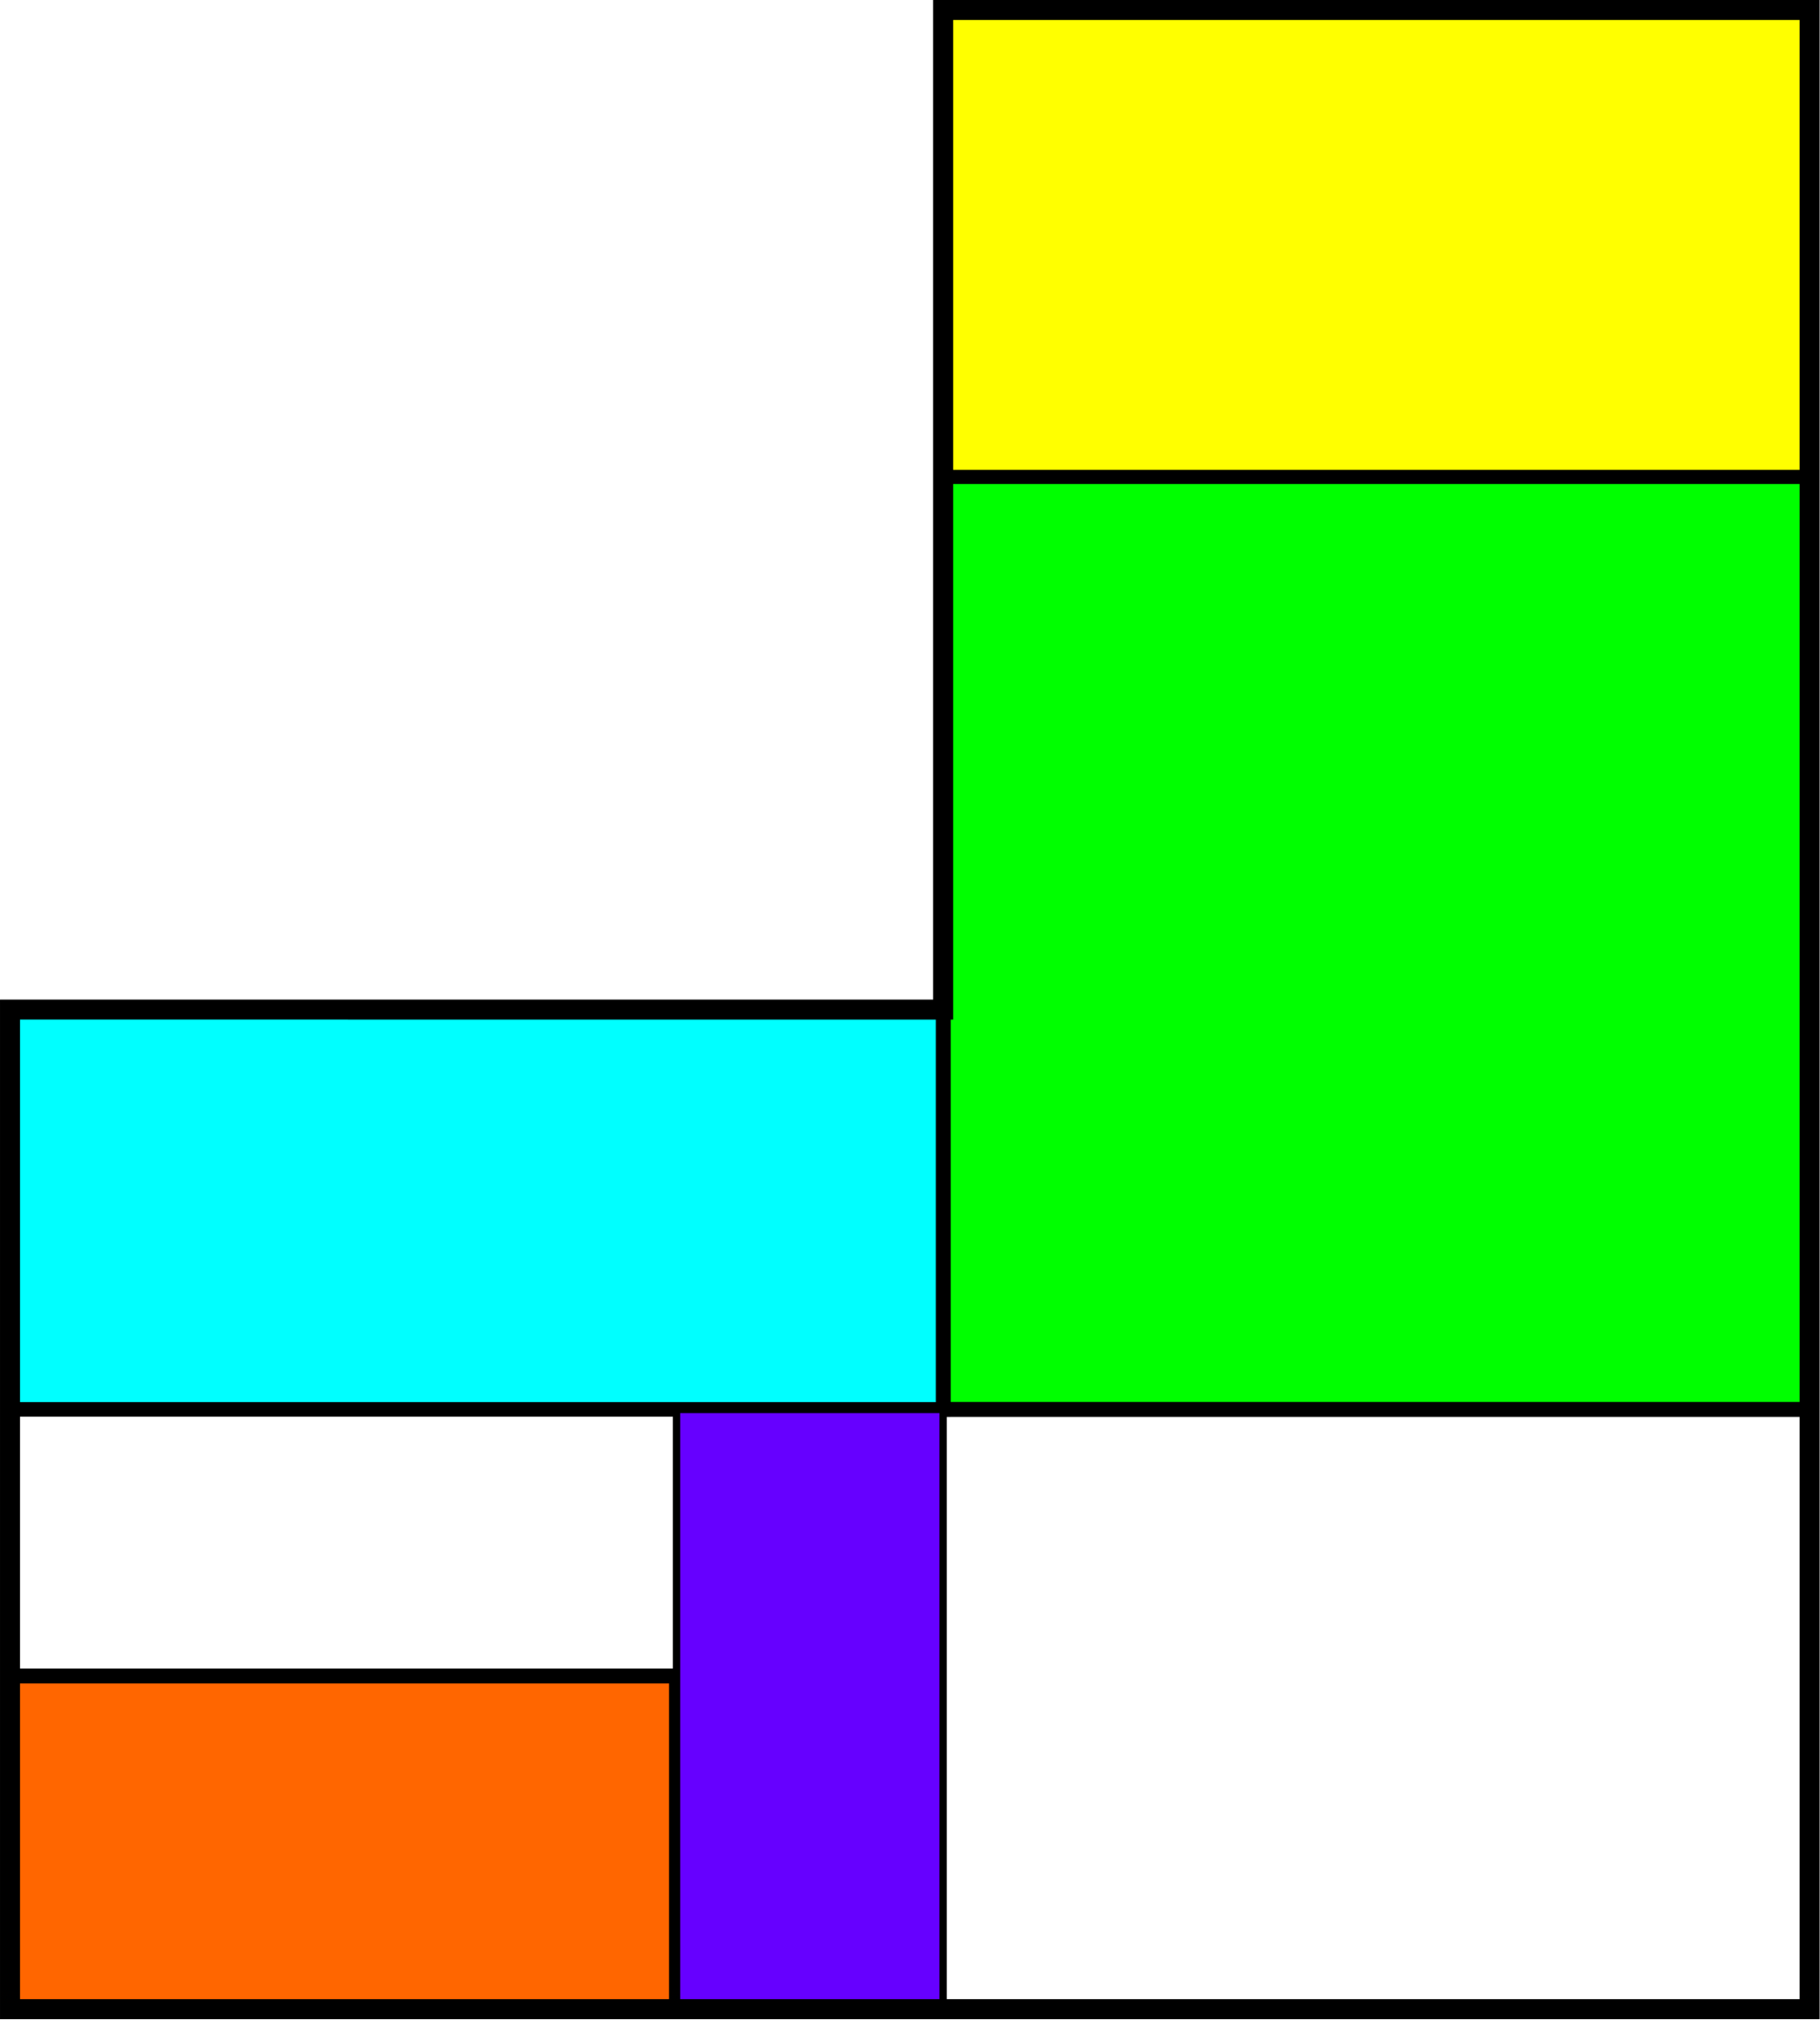
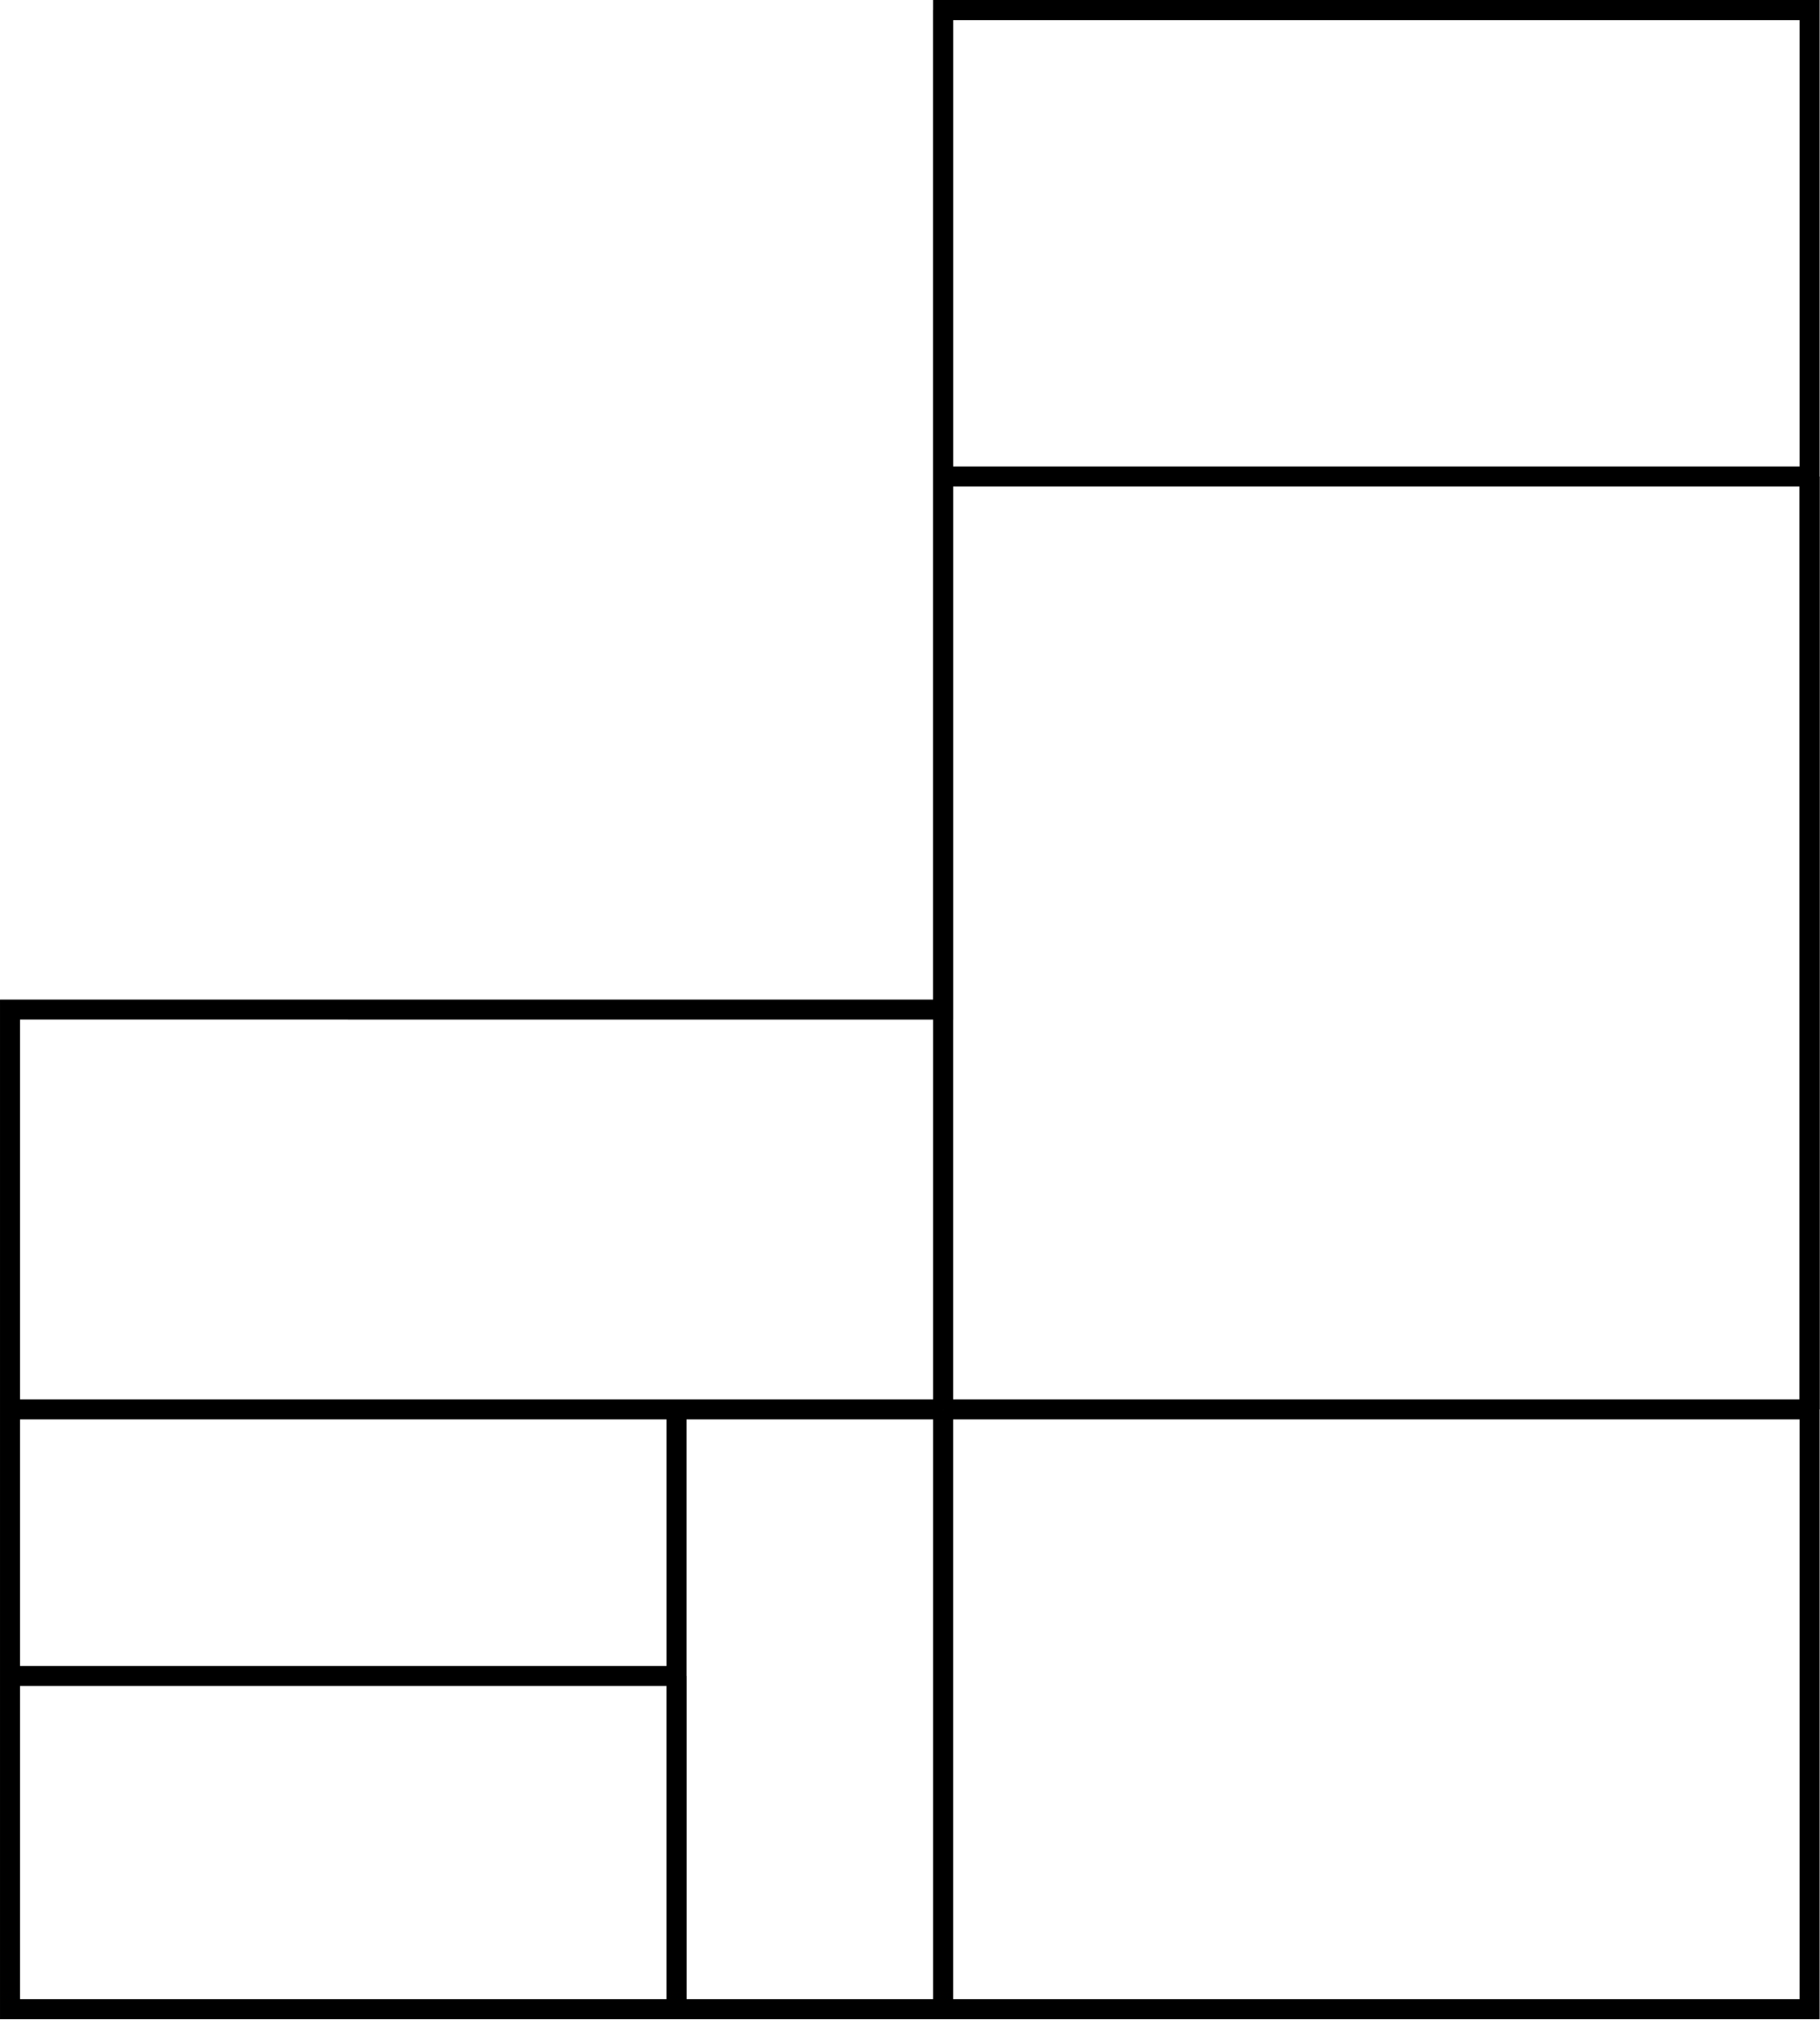
<svg xmlns="http://www.w3.org/2000/svg" xmlns:ns1="http://www.openswatchbook.org/uri/2009/osb" width="273" height="303" viewBox="0 0 72.231 80.169" version="1.1" id="svg8">
  <defs id="defs2">
    <linearGradient id="linearGradient830" ns1:paint="solid">
      <stop style="stop-color:#000000;stop-opacity:1;" offset="0" id="stop828" />
    </linearGradient>
  </defs>
-   <g id="layer6" transform="translate(-2.248958,-2.248955)">
+   <g id="layer7">
+     <g id="g1399" style="stroke-width:0.794;stroke-miterlimit:4;stroke-dasharray:none">
+       <path id="path1366" d="M 37.439,0.397 H 71.834" style="fill:none;stroke:#000000;stroke-width:0.794;stroke-linecap:butt;stroke-linejoin:miter;stroke-miterlimit:4;stroke-dasharray:none;stroke-opacity:1" />
+       <path id="path1368" d="M 71.834,18.918 H 37.439" style="fill:none;stroke:#000000;stroke-width:0.794;stroke-linecap:butt;stroke-linejoin:miter;stroke-miterlimit:4;stroke-dasharray:none;stroke-opacity:1" />
+       <path id="path1370" d="M 37.439,0.397 V 55.959" style="fill:none;stroke:#000000;stroke-width:0.794;stroke-linecap:butt;stroke-linejoin:miter;stroke-miterlimit:4;stroke-dasharray:none;stroke-opacity:1" />
+       <path id="path1372" d="M 71.834,55.959 V 18.918" style="fill:none;stroke:#000000;stroke-width:0.794;stroke-linecap:butt;stroke-linejoin:miter;stroke-miterlimit:4;stroke-dasharray:none;stroke-opacity:1" />
+       <path id="path1374" d="M 37.439,55.959 H 71.834" style="fill:none;stroke:#000000;stroke-width:0.794;stroke-linecap:butt;stroke-linejoin:miter;stroke-miterlimit:4;stroke-dasharray:none;stroke-opacity:1" />
+       <path id="path1376" d="M 0.397,55.959 H 37.439" style="fill:none;stroke:#000000;stroke-width:0.794;stroke-linecap:butt;stroke-linejoin:miter;stroke-miterlimit:4;stroke-dasharray:none;stroke-opacity:1" />
+       <path id="path1378" d="m 0.397,66.543 c 1.074,-0.184 1.074,-0.184 0,0" style="fill:none;stroke:#000000;stroke-width:0.794;stroke-linecap:butt;stroke-linejoin:miter;stroke-miterlimit:4;stroke-dasharray:none;stroke-opacity:1" />
+       <path id="path1380" d="M 26.855,66.543 V 79.772" style="fill:none;stroke:#000000;stroke-width:0.794;stroke-linecap:butt;stroke-linejoin:miter;stroke-miterlimit:4;stroke-dasharray:none;stroke-opacity:1" />
+       <path id="path1382" d="M 26.855,66.543 H 0.397" style="fill:none;stroke:#000000;stroke-width:0.794;stroke-linecap:butt;stroke-linejoin:miter;stroke-miterlimit:4;stroke-dasharray:none;stroke-opacity:1" />
+       <path id="path1384" d="m 26.855,55.959 v 23.812" style="fill:none;stroke:#000000;stroke-width:0.794;stroke-linecap:butt;stroke-linejoin:miter;stroke-miterlimit:4;stroke-dasharray:none;stroke-opacity:1" />
+       <path id="path1386" d="m 37.439,79.772 v -23.812" style="fill:none;stroke:#000000;stroke-width:0.794;stroke-linecap:butt;stroke-linejoin:miter;stroke-miterlimit:4;stroke-dasharray:none;stroke-opacity:1" />
+     </g>
+   </g>
+   <g id="layer6" transform="translate(-2.248958,-2.248955)" style="display:inline;opacity:0">
    <rect style="display:inline;opacity:1;fill:#00ff00;fill-opacity:1;stroke:#000000;stroke-width:0.597;stroke-miterlimit:4;stroke-dasharray:none;stroke-opacity:1" id="rect1275" width="34.396" height="37.042" x="39.688" y="21.167" />
    <rect style="opacity:1;fill:#ffff00;fill-opacity:1;stroke:#000000;stroke-width:0.529;stroke-miterlimit:4;stroke-dasharray:none;stroke-opacity:1" id="rect1264" width="34.396" height="18.521" x="39.688" y="2.646" />
    <rect style="opacity:1;fill:#ff6600;fill-opacity:1;stroke:#000000;stroke-width:0.592;stroke-miterlimit:4;stroke-dasharray:none;stroke-opacity:1" id="rect1284" width="26.458" height="13.229" x="2.646" y="68.792" />
    <rect style="opacity:1;fill:#00ffff;fill-opacity:1;stroke:#000000;stroke-width:0.58;stroke-miterlimit:4;stroke-dasharray:none;stroke-opacity:1" id="rect1279" width="37.042" height="15.875" x="2.646" y="42.333" />
    <rect style="opacity:1;fill:#6600ff;fill-opacity:1;stroke:#000000;stroke-width:0.294;stroke-miterlimit:4;stroke-dasharray:none;stroke-opacity:1" id="rect1288" width="10.583" height="23.812" x="29.104" y="58.208" />
    <g id="layer5" />
  </g>
  <g id="layer1" transform="translate(-2.248958,-214.5823)" style="display:inline;opacity:1">
-     <path style="opacity:1;fill:none;fill-opacity:1;stroke:#000000;stroke-width:0.794;stroke-miterlimit:4;stroke-dasharray:none;stroke-opacity:1" d="m 39.688,254.667 v -39.688 h 34.396 v 79.375 H 2.646 v -39.688 z" id="rect826" />
+     <path style="display:inline;opacity:1;fill:none;fill-opacity:1;stroke:#000000;stroke-width:0.794;stroke-miterlimit:4;stroke-dasharray:none;stroke-opacity:1" d="m 39.688,254.667 v -39.688 h 34.396 v 79.375 H 2.646 v -39.688 z" id="rect826" />
  </g>
</svg>
